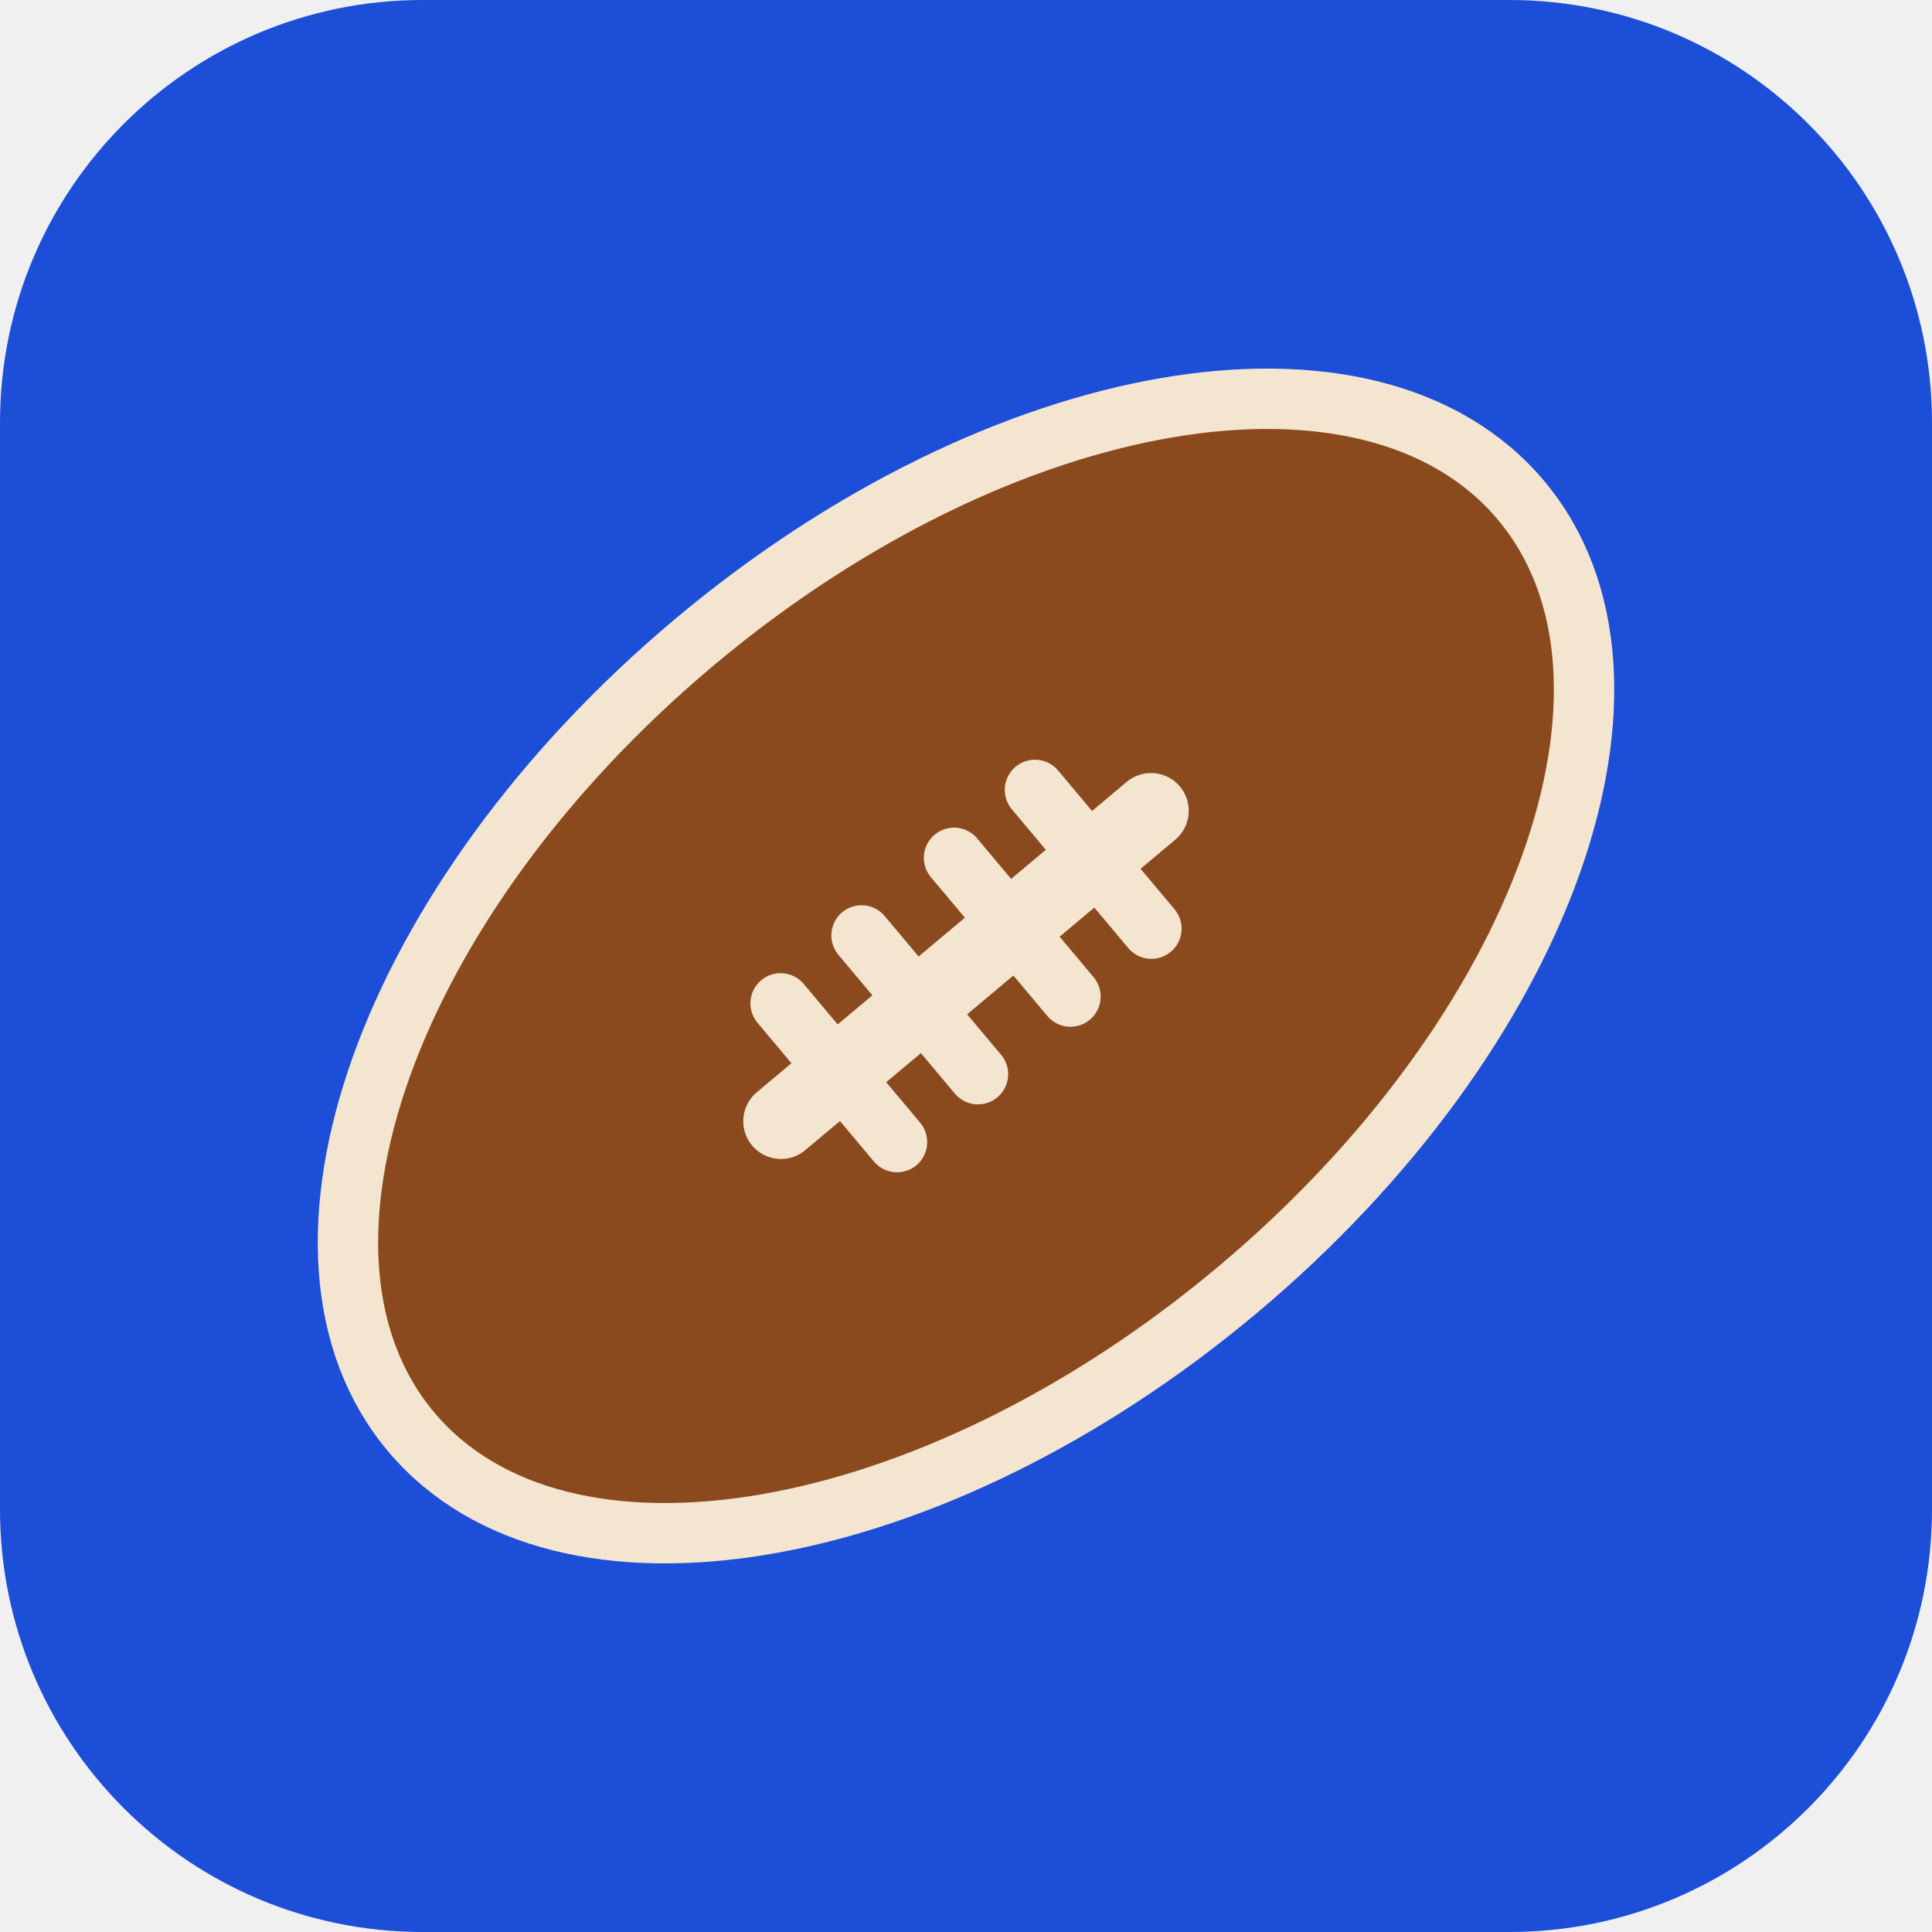
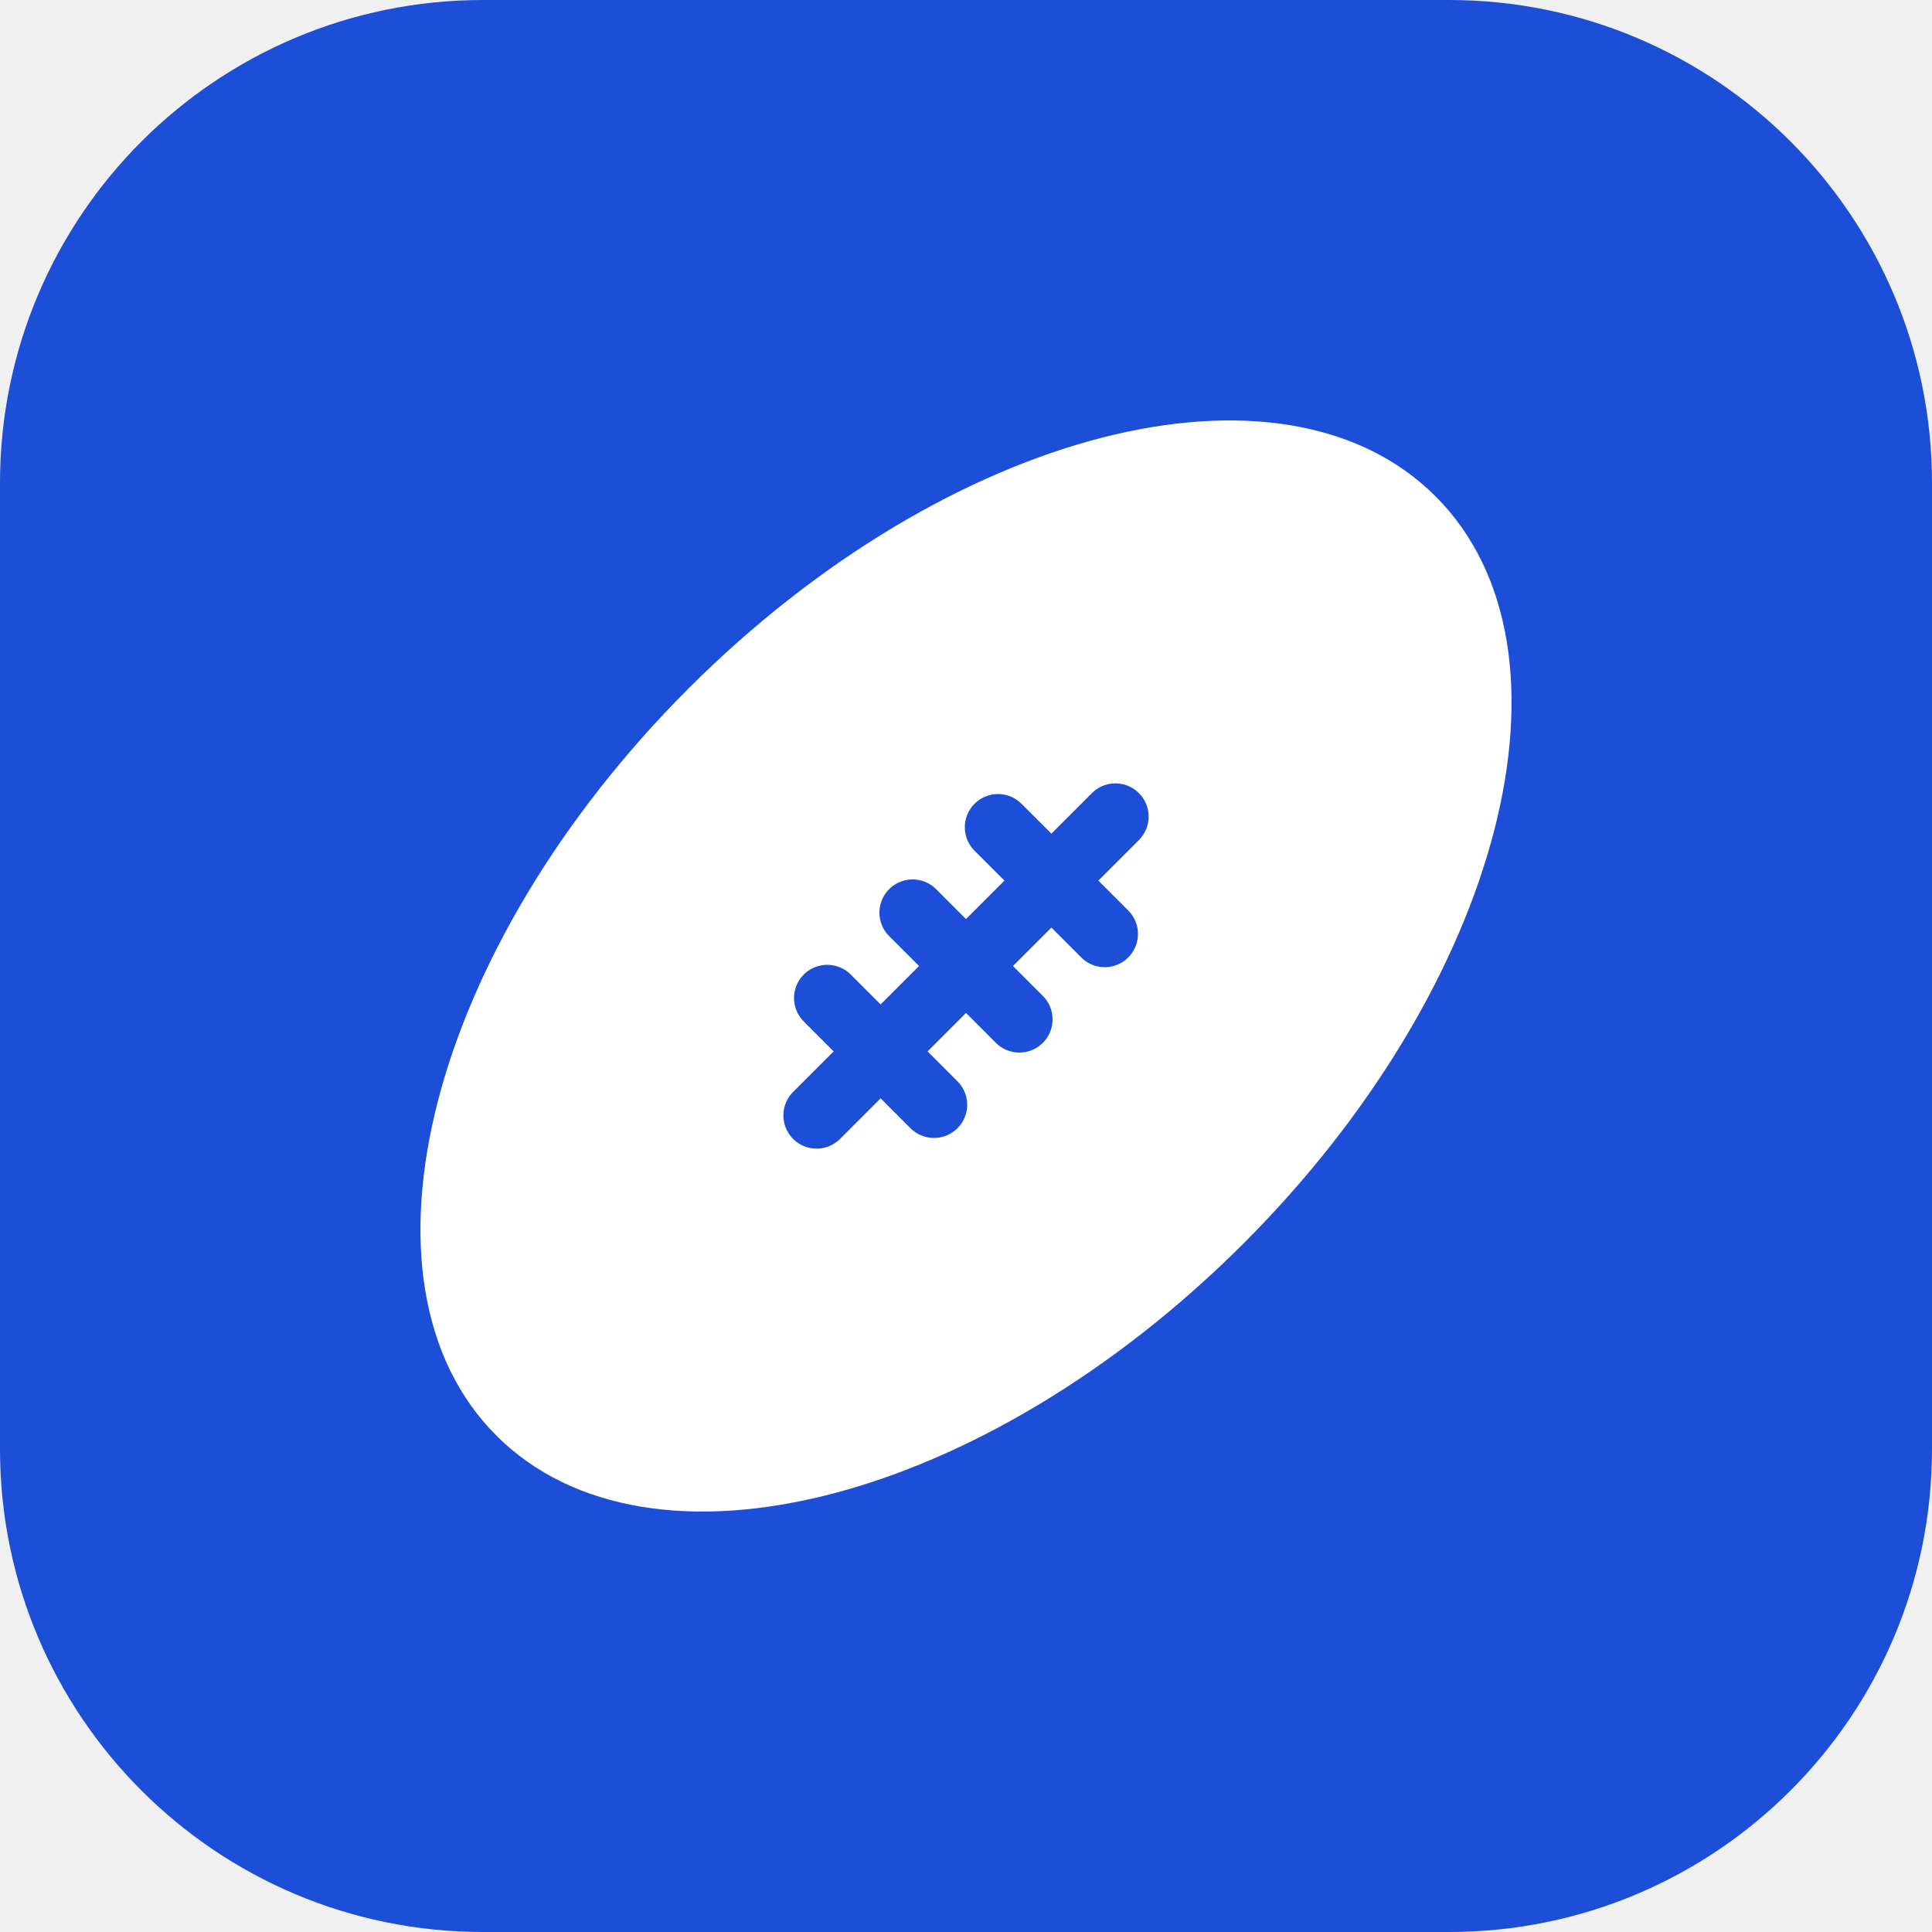
<svg xmlns="http://www.w3.org/2000/svg" viewBox="0 0 64 64">
-   <rect width="64" height="64" rx="14" fill="#1d4ed8" />
-   <g transform="rotate(-40 32 32)">
-     <ellipse cx="32" cy="32" rx="24" ry="14" fill="#8b4a1e" />
-     <ellipse cx="32" cy="32" rx="24" ry="14" fill="none" stroke="#f3e5d0" stroke-width="2" />
-     <line x1="24" y1="32" x2="40" y2="32" stroke="#f3e5d0" stroke-width="2.5" stroke-linecap="round" />
-     <g stroke="#f3e5d0" stroke-width="2" stroke-linecap="round">
-       <line x1="26.5" y1="29" x2="26.5" y2="35" />
-       <line x1="30" y1="29" x2="30" y2="35" />
-       <line x1="34" y1="29" x2="34" y2="35" />
-       <line x1="37.5" y1="29" x2="37.5" y2="35" />
+   <rect width="64" height="64" rx="16" fill="#1d4ed8" />
+   <g transform="rotate(-45 32 32)">
+     <ellipse cx="32" cy="32" rx="22" ry="13" fill="#ffffff" />
+     <line x1="25" y1="32" x2="39" y2="32" stroke="#1d4ed8" stroke-width="2.2" stroke-linecap="round" />
+     <g stroke="#1d4ed8" stroke-width="2.2" stroke-linecap="round">
+       <line x1="28" y1="29.5" x2="28" y2="34.5" />
+       <line x1="32" y1="29.5" x2="32" y2="34.5" />
+       <line x1="36" y1="29.5" x2="36" y2="34.5" />
    </g>
  </g>
</svg>
